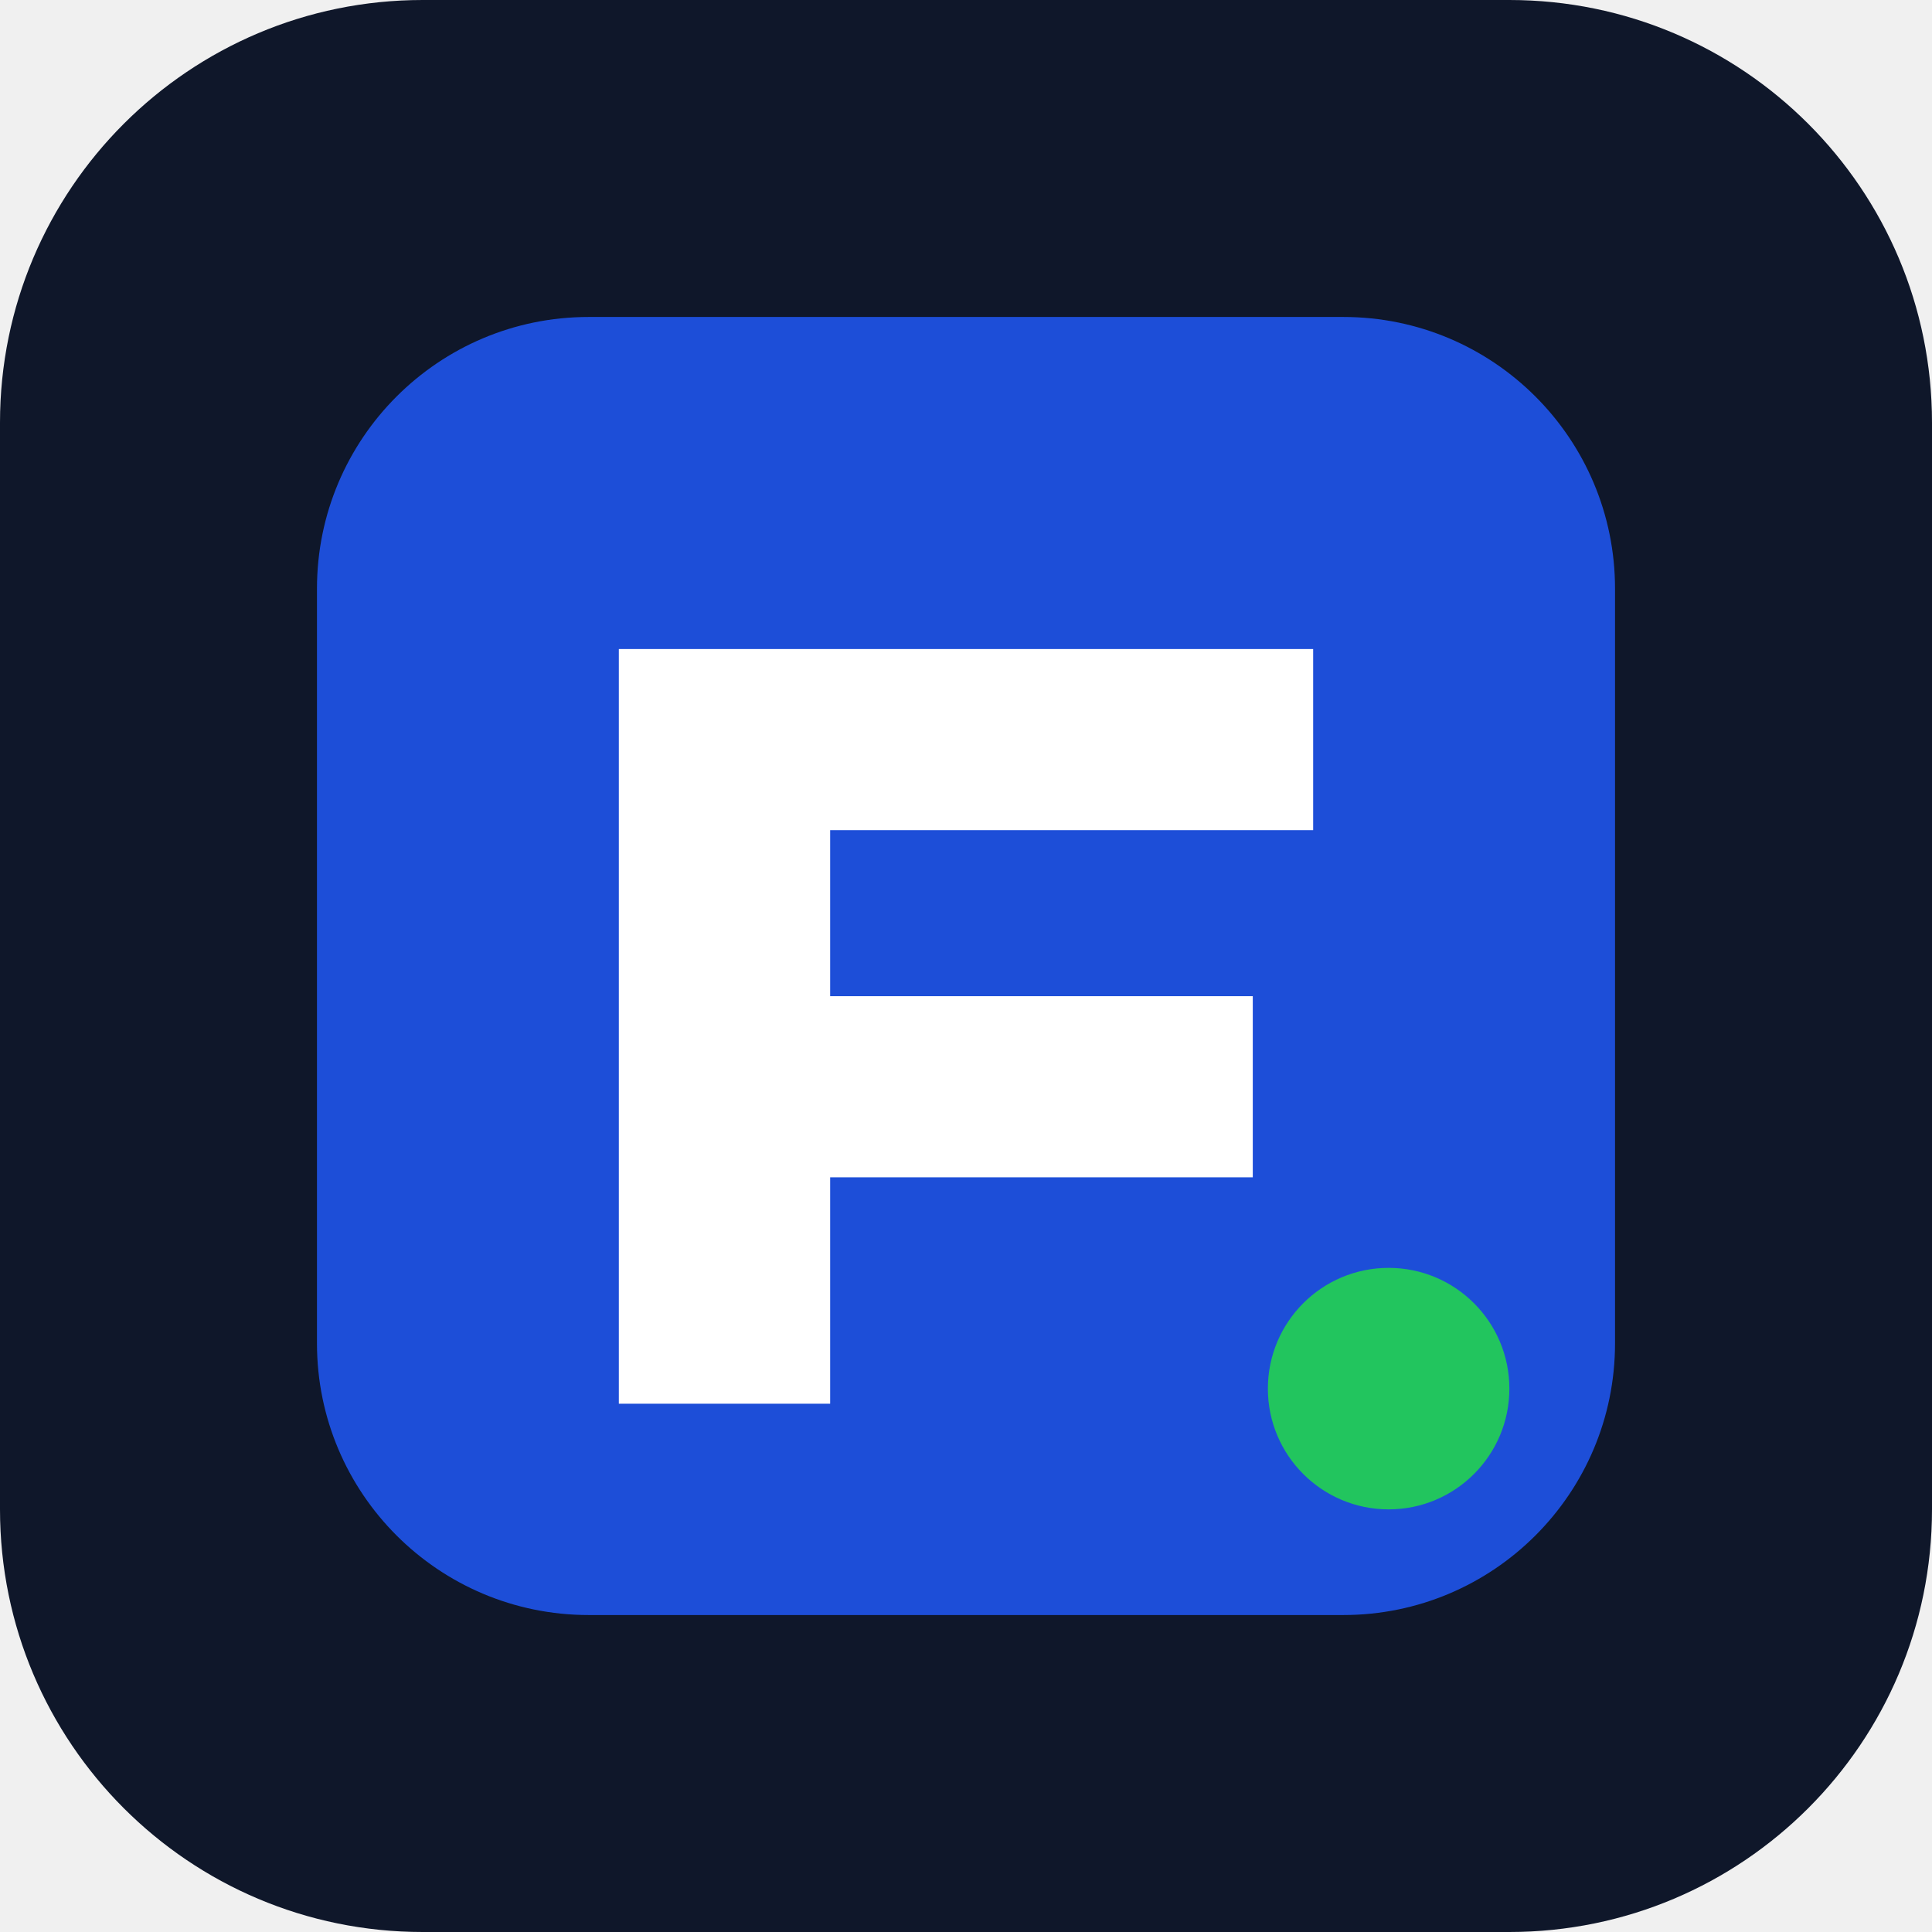
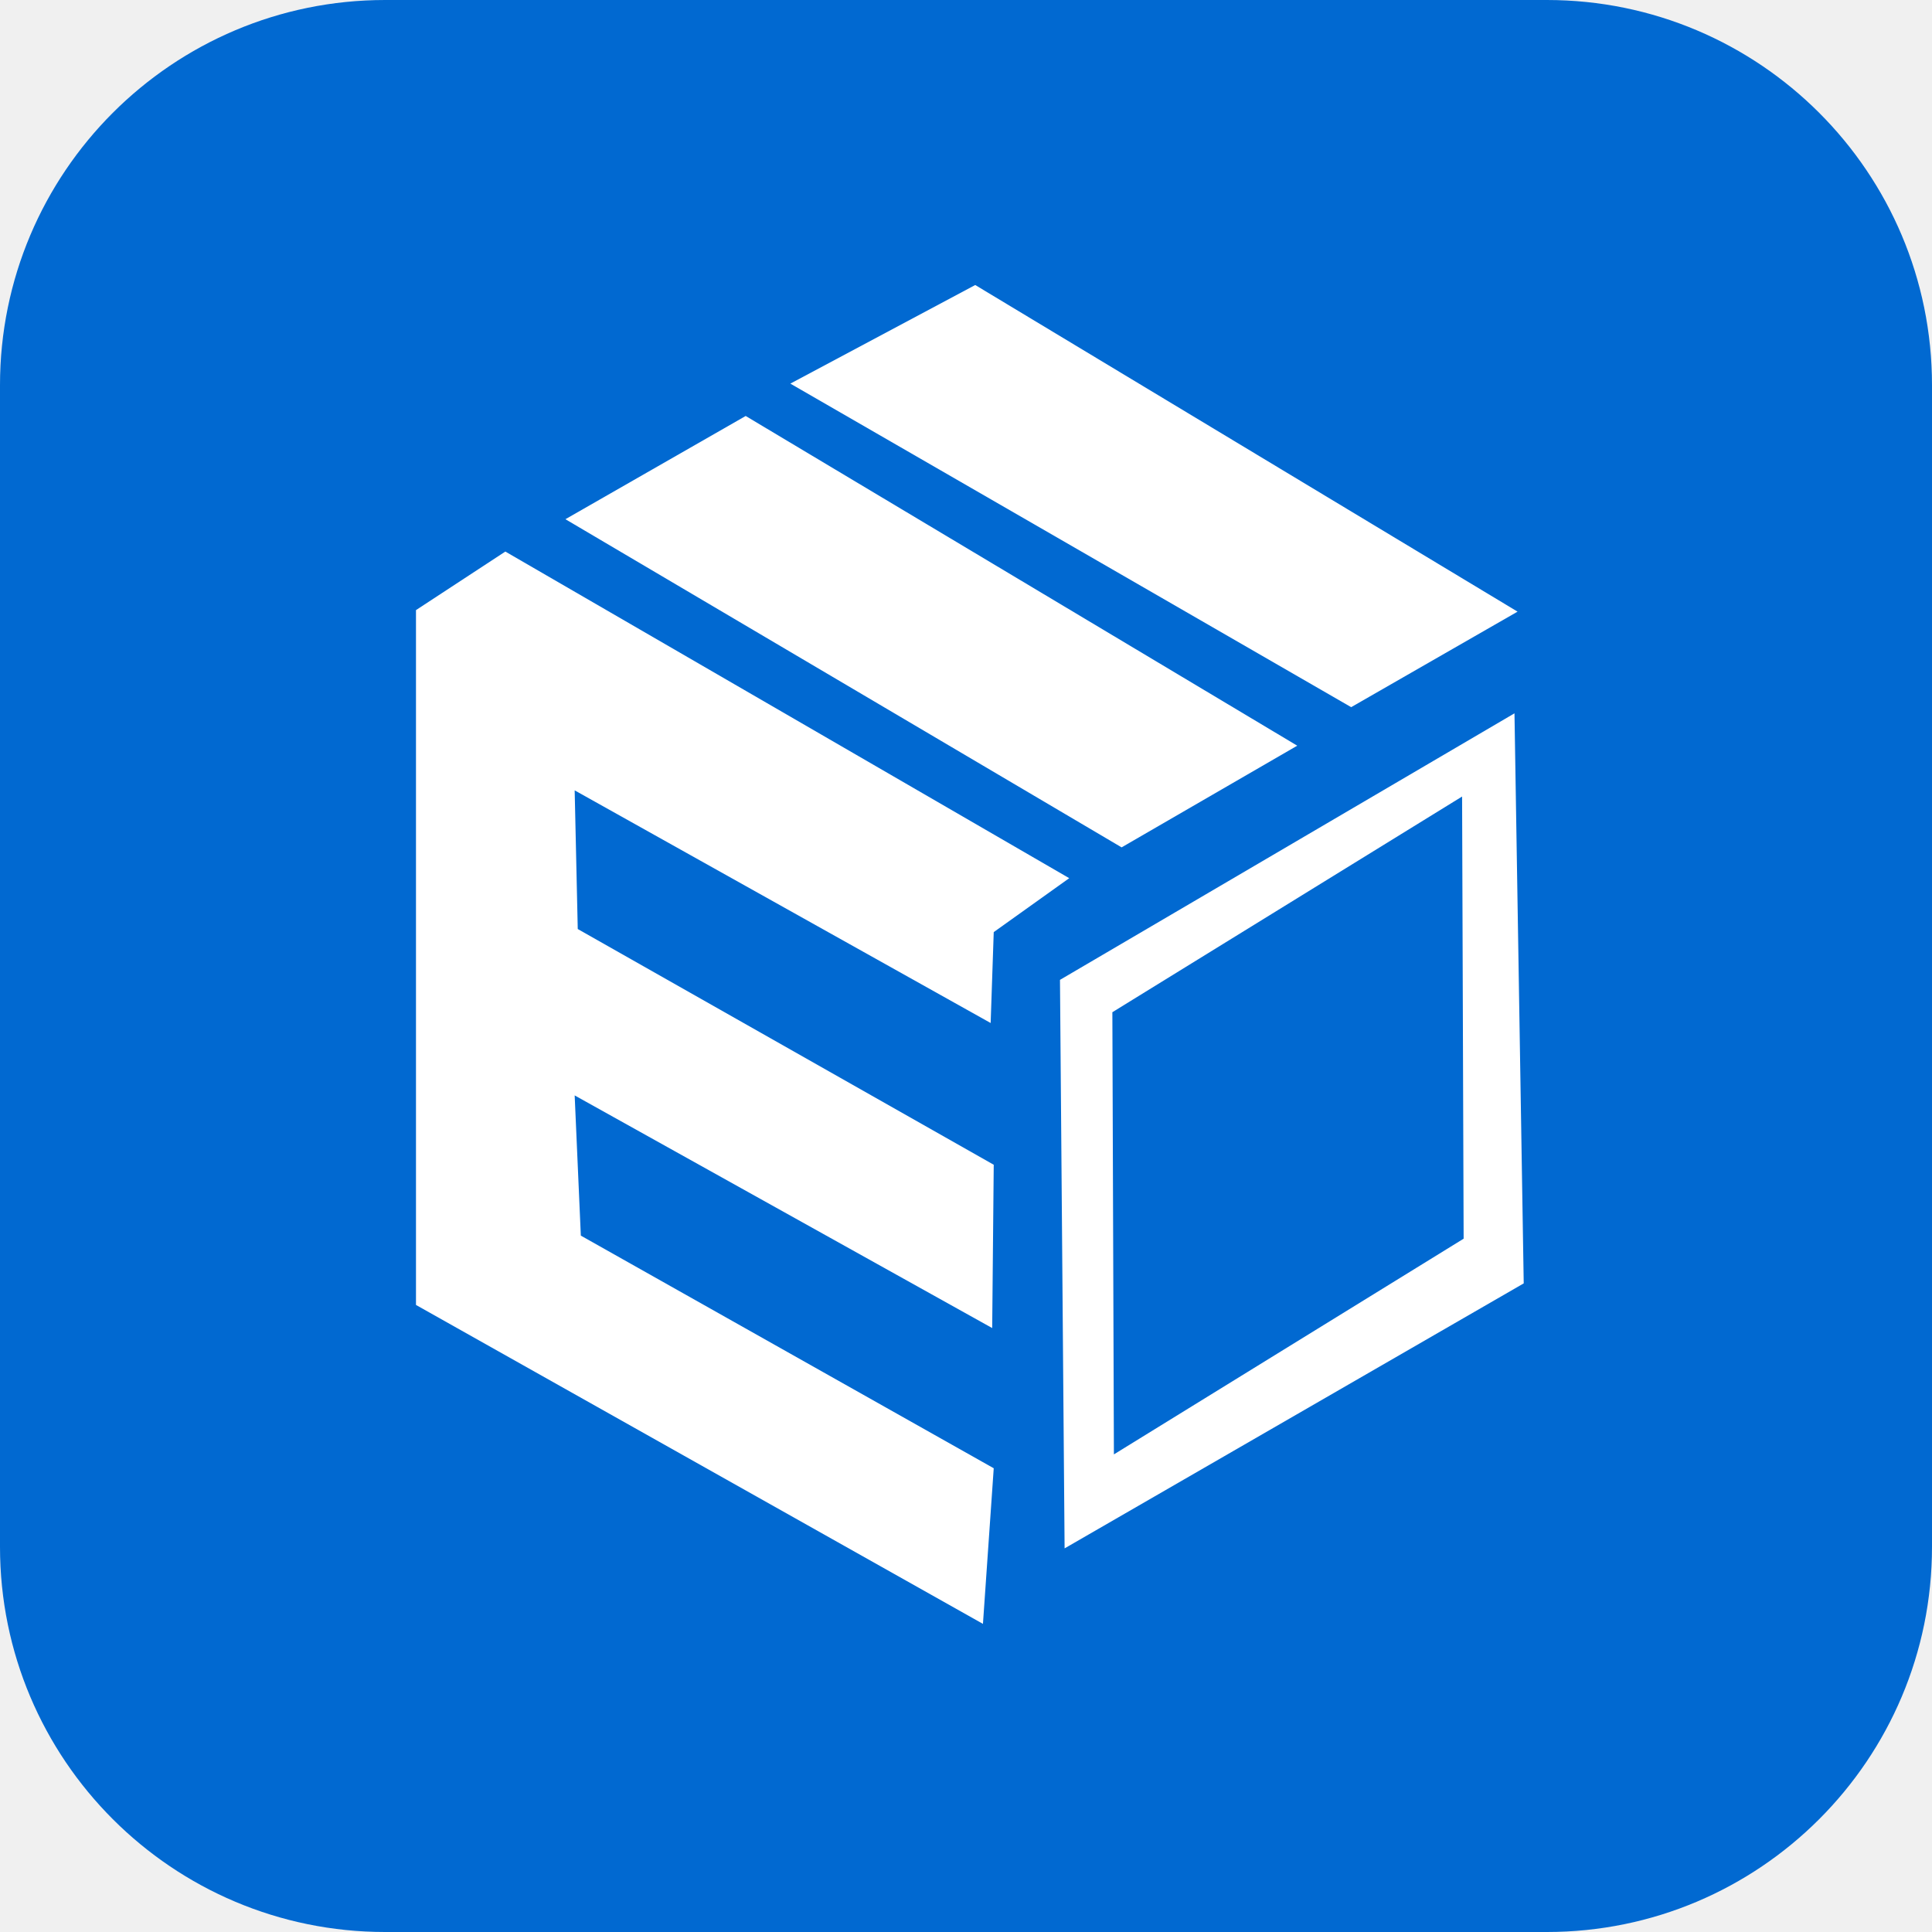
- <svg xmlns="http://www.w3.org/2000/svg" viewBox="0 0 256 256">
-   <rect width="256" height="256" rx="56" fill="#0f172a" />
-   <rect x="42" y="42" width="172" height="172" rx="36" fill="#1d4ed8" />
-   <path d="M82 86h92v24h-64v22h56v24h-56v30h-28z" fill="#fff" />
-   <circle cx="184" cy="184" r="16" fill="#22c55e" />
+ <svg xmlns="http://www.w3.org/2000/svg" viewBox="0 0 1254 1254">
+   <rect x="0" y="0" width="1254" height="1254" rx="250" ry="250" fill="#0169D1" />
+   <polygon points="513,249 877,459 985,397 633,185" fill="#FFFFFF" />
+   <polygon points="367,337 728,550 842,484 484,270" fill="#FFFFFF" />
+   <polygon points="328,358 270,396 270,847 638,1054 645,953 377,802 373,711 644,862 645,756 375,603 373,513 643,664 645,605 694,570" fill="#FFFFFF" />
+   <path d="M983,463 L688,636 L691,1005 L989,833 Z M949,517 L950,804 L723,944 L722,657 Z" fill="#FFFFFF" fill-rule="evenodd" />
</svg>
